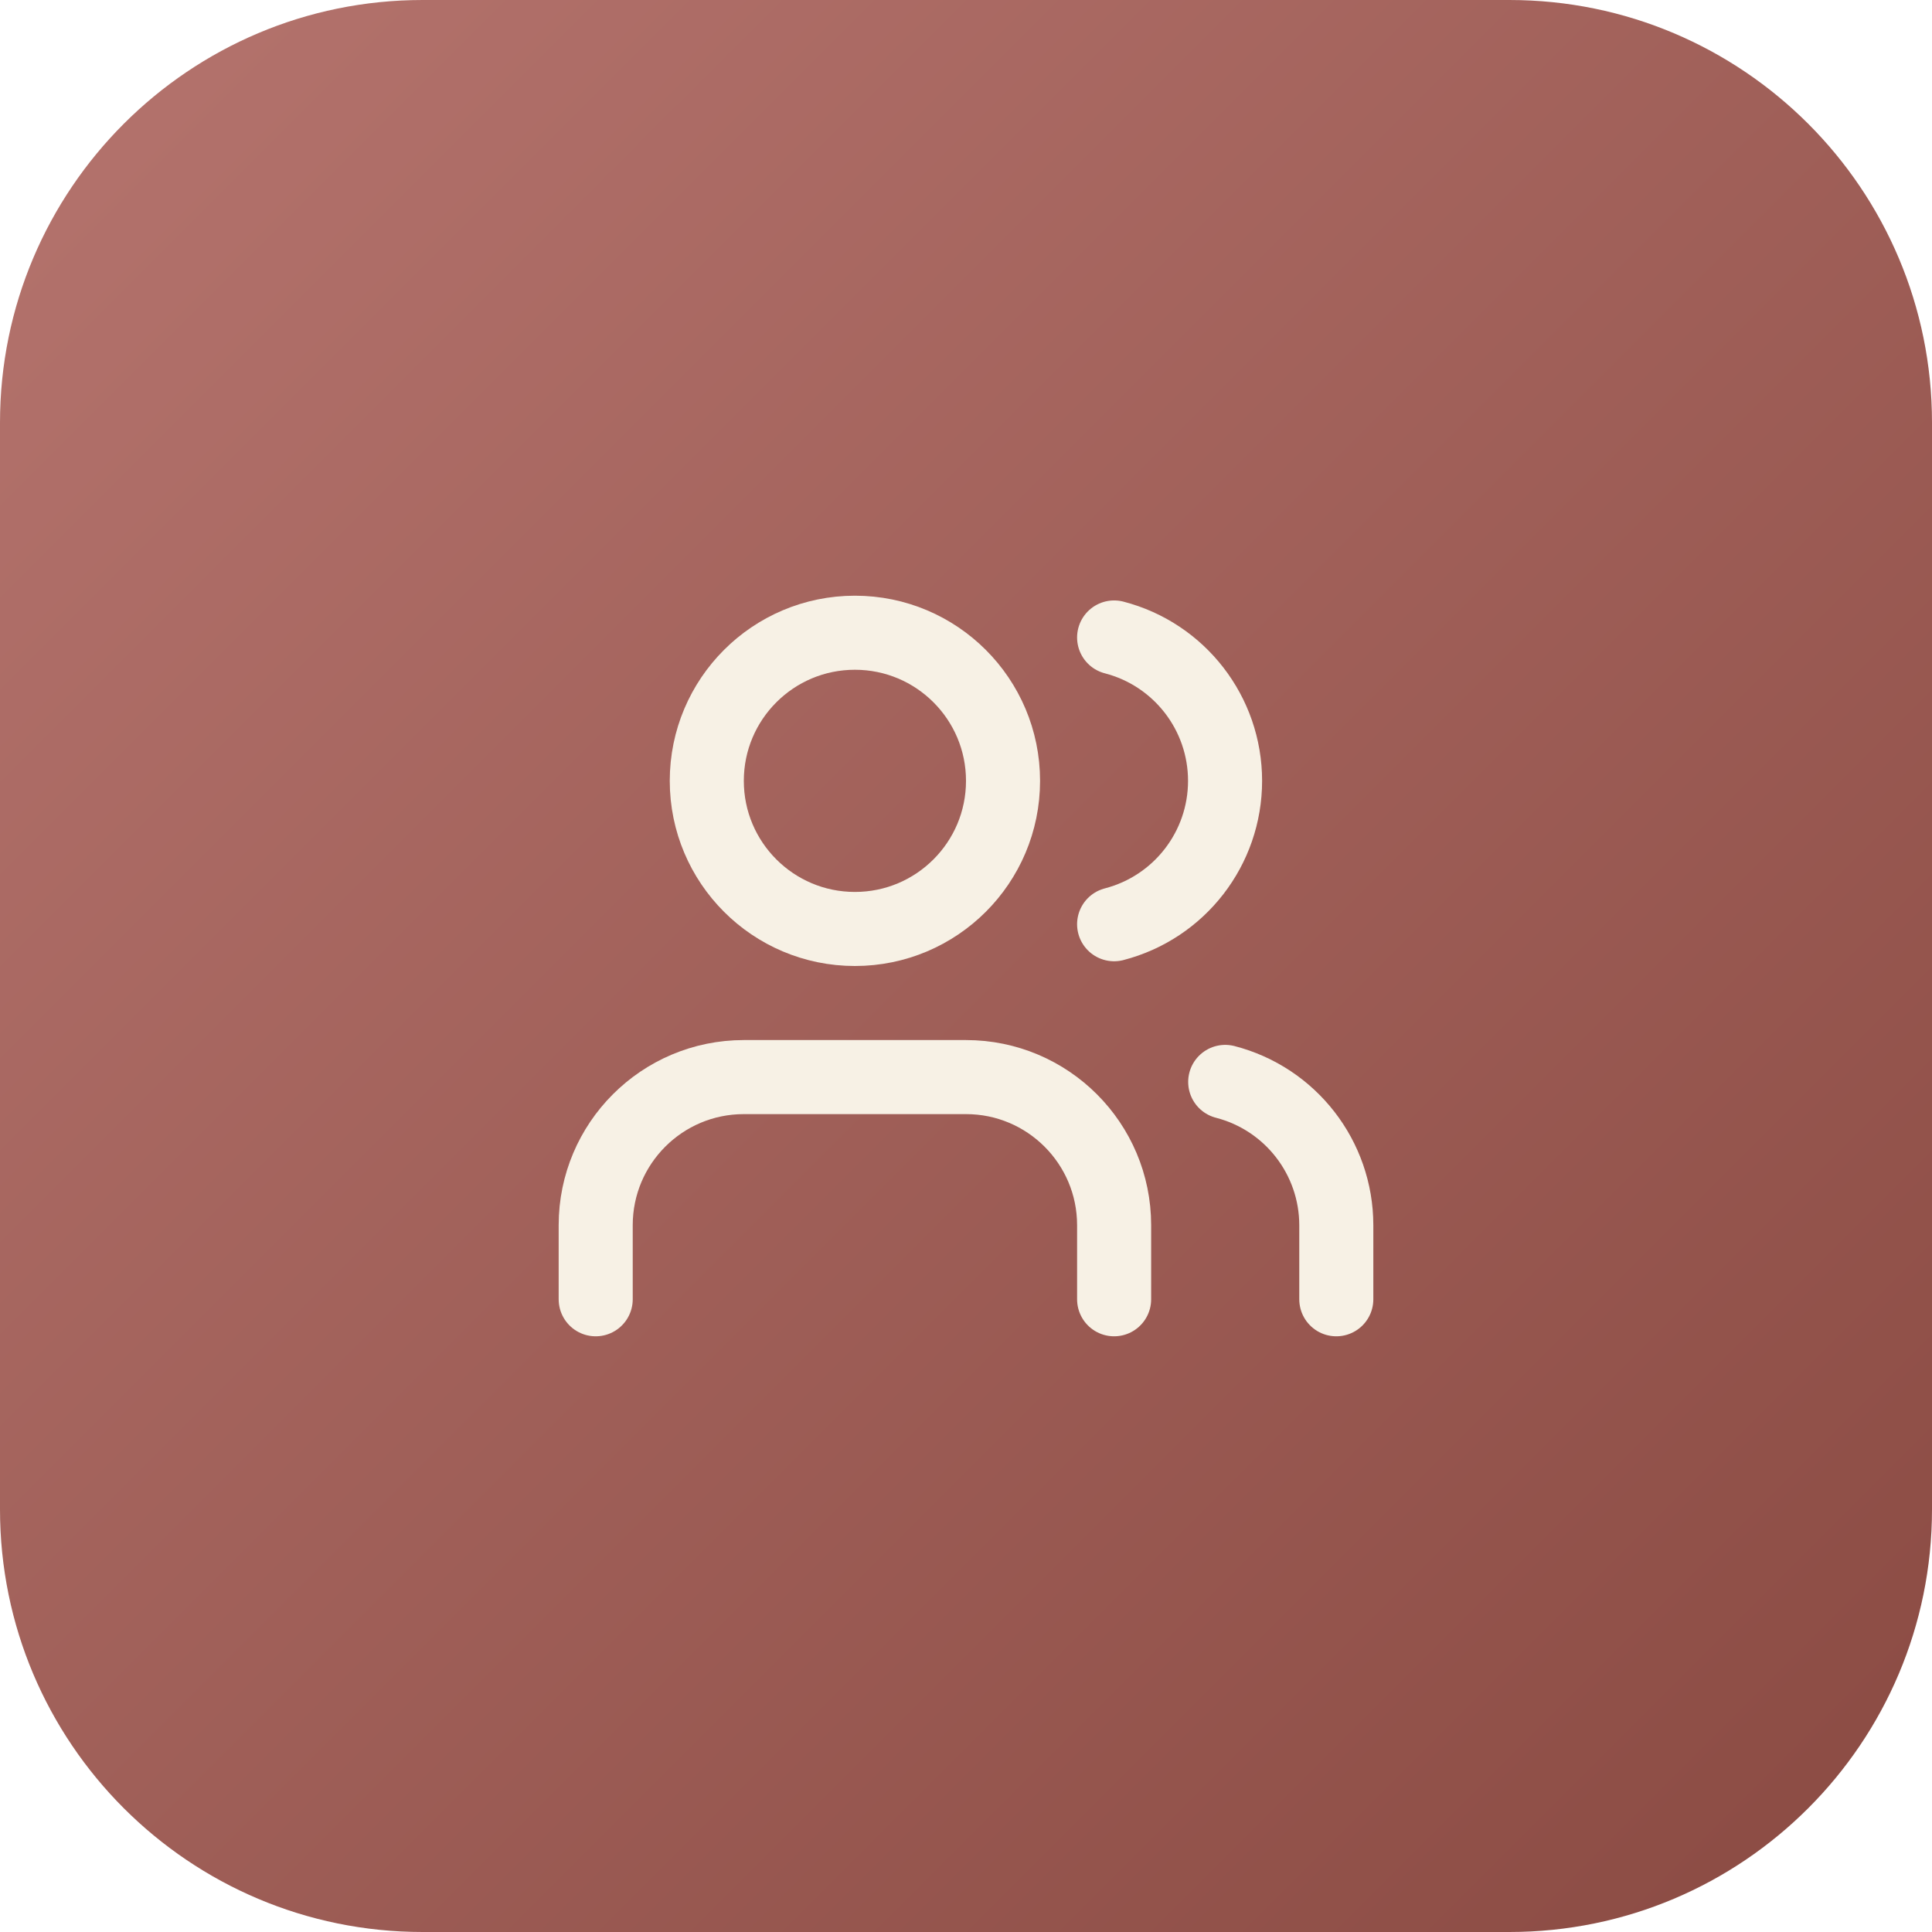
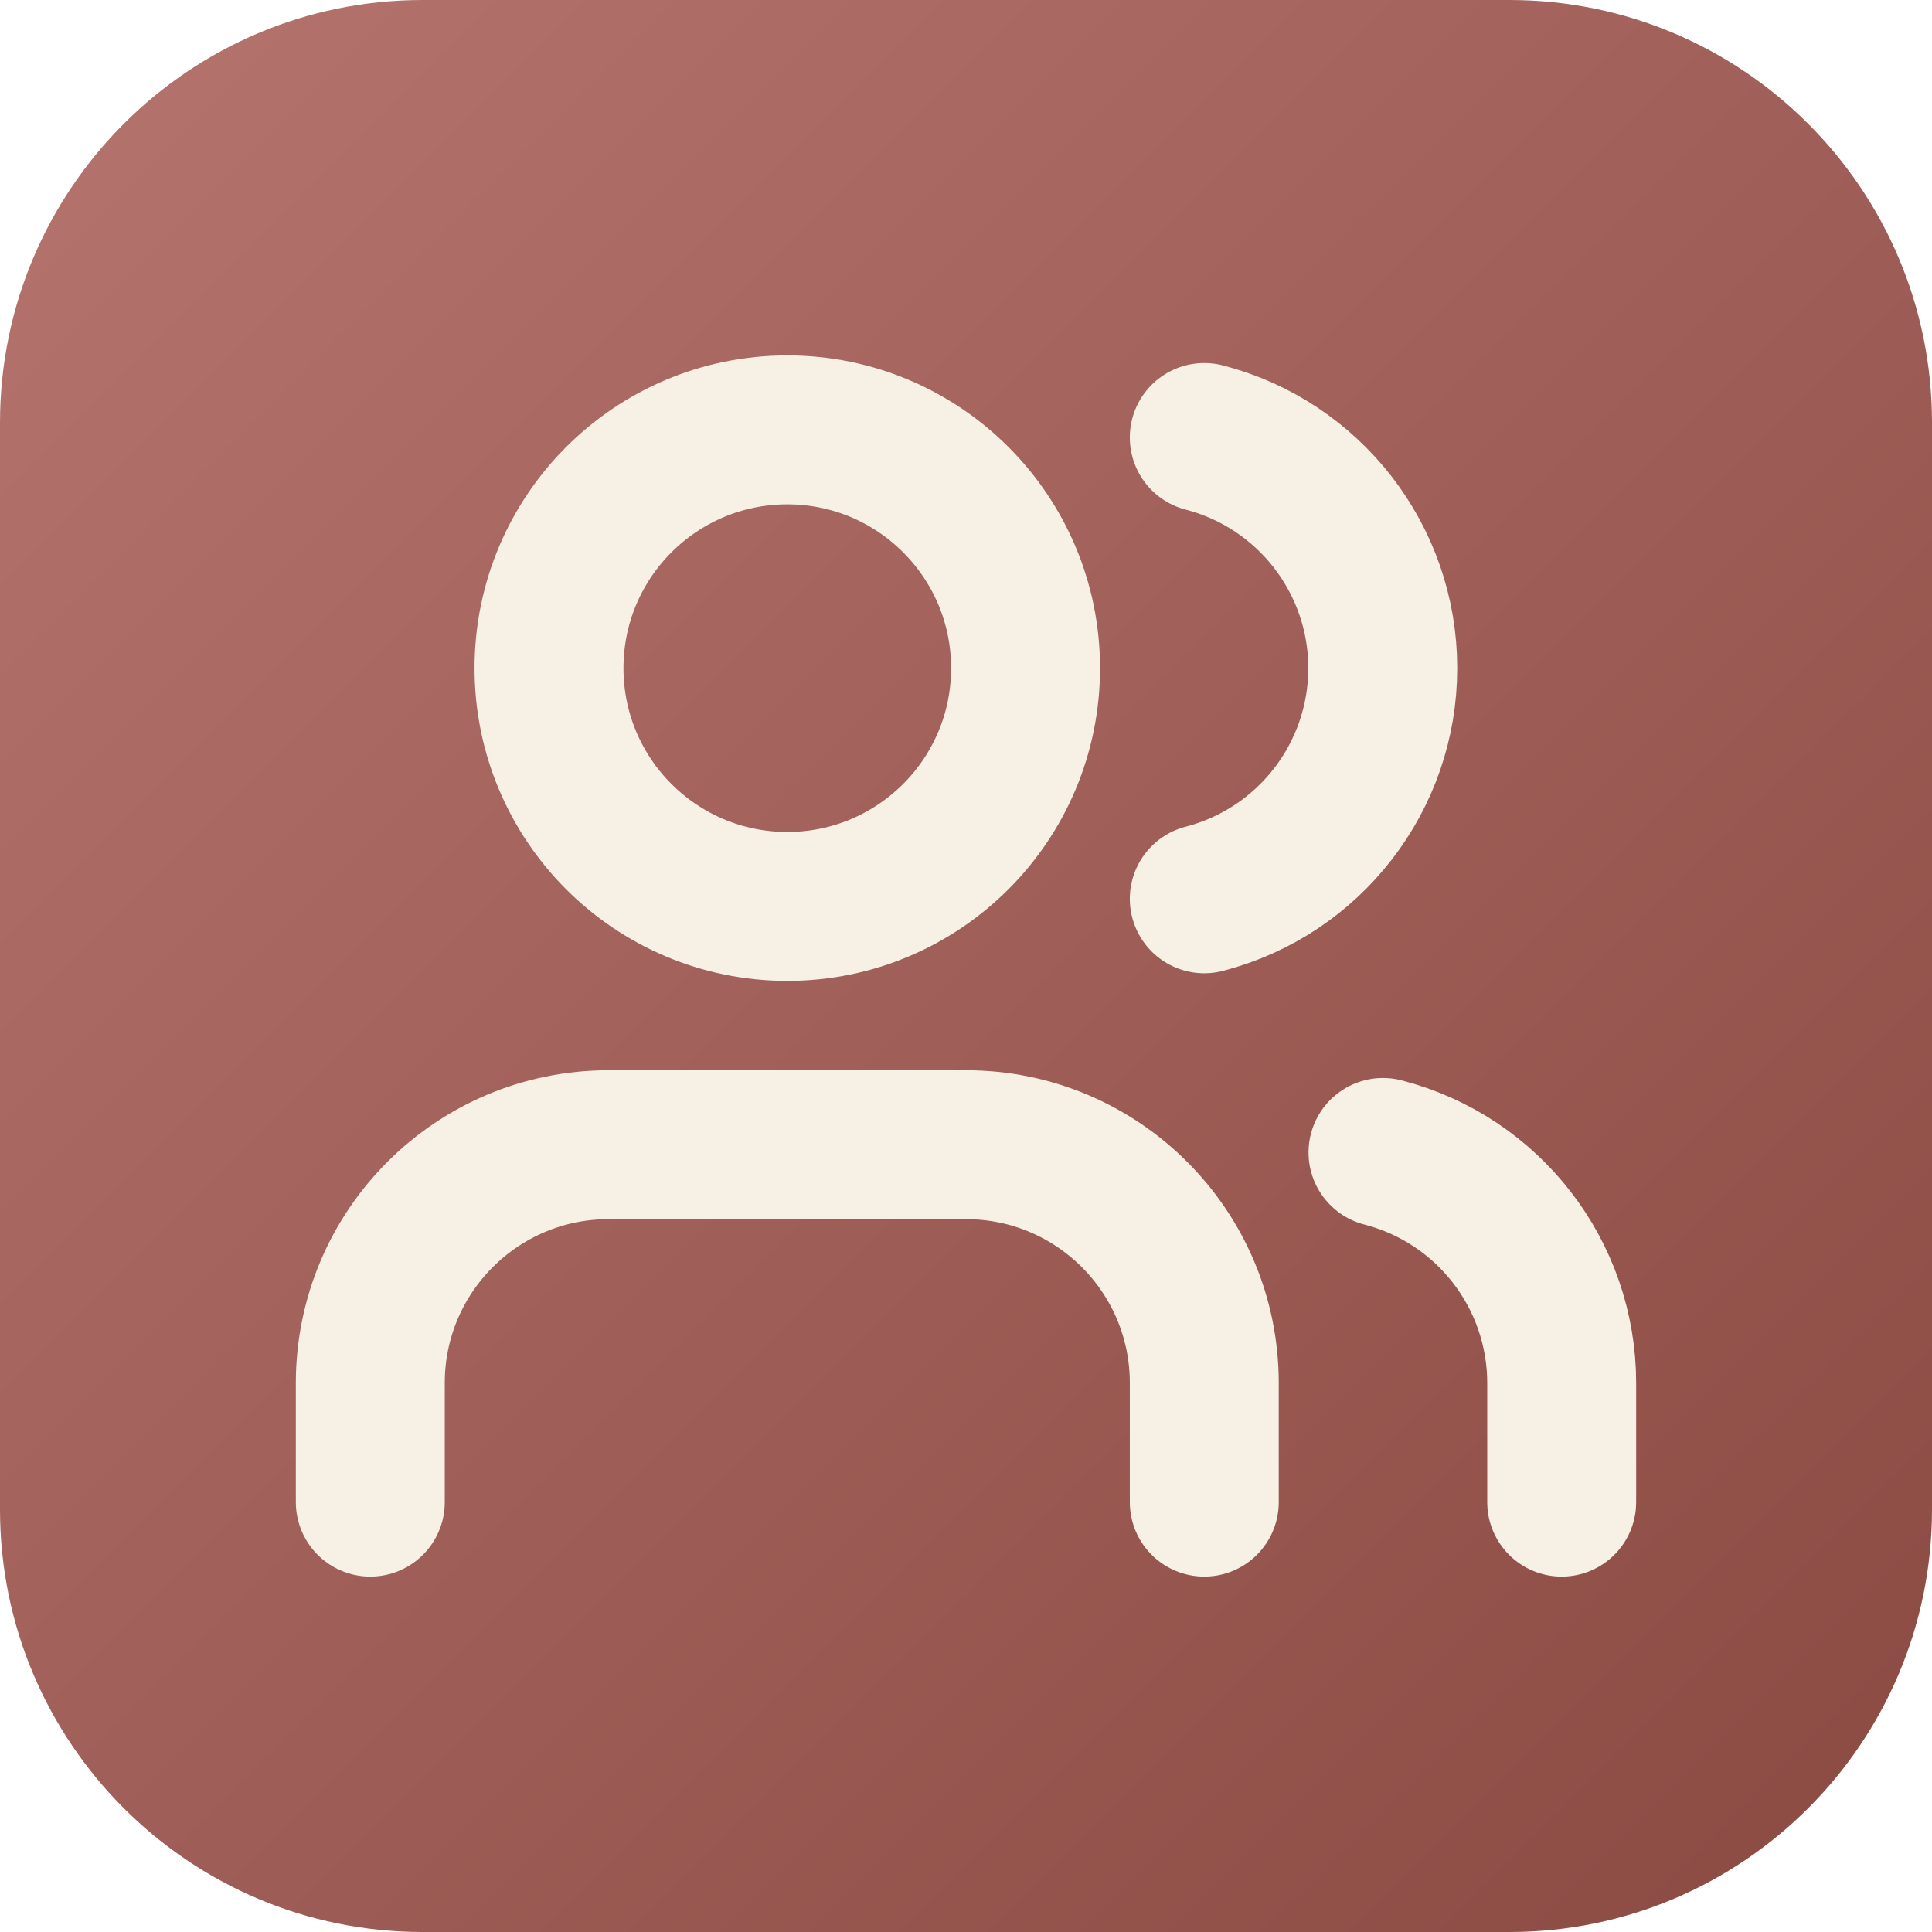
<svg xmlns="http://www.w3.org/2000/svg" viewBox="0 0 512 512">
  <defs>
    <linearGradient id="bg" x1="0" y1="0" x2="512" y2="512" gradientUnits="userSpaceOnUse">
      <stop offset="0" stop-color="#b5746e" />
      <stop offset="1" stop-color="#8a4a42" />
    </linearGradient>
  </defs>
  <rect width="512" height="512" rx="112" fill="url(#bg)" />
-   <g transform="translate(138.24 138.24) scale(9.813333)" fill="none" stroke="#f7f1e5" stroke-width="2" stroke-linecap="round" stroke-linejoin="round">
+   <g transform="translate(66.56 66.56) scale(15.78667)" fill="none" stroke="#f7f1e5" stroke-width="2.5" stroke-linecap="round" stroke-linejoin="round">
    <path d="M16 21v-2a4 4 0 0 0-4-4H6a4 4 0 0 0-4 4v2" />
    <path d="M16 3.128a4 4 0 0 1 0 7.744" />
    <path d="M22 21v-2a4 4 0 0 0-3-3.87" />
    <circle cx="9" cy="7" r="4" />
  </g>
</svg>
